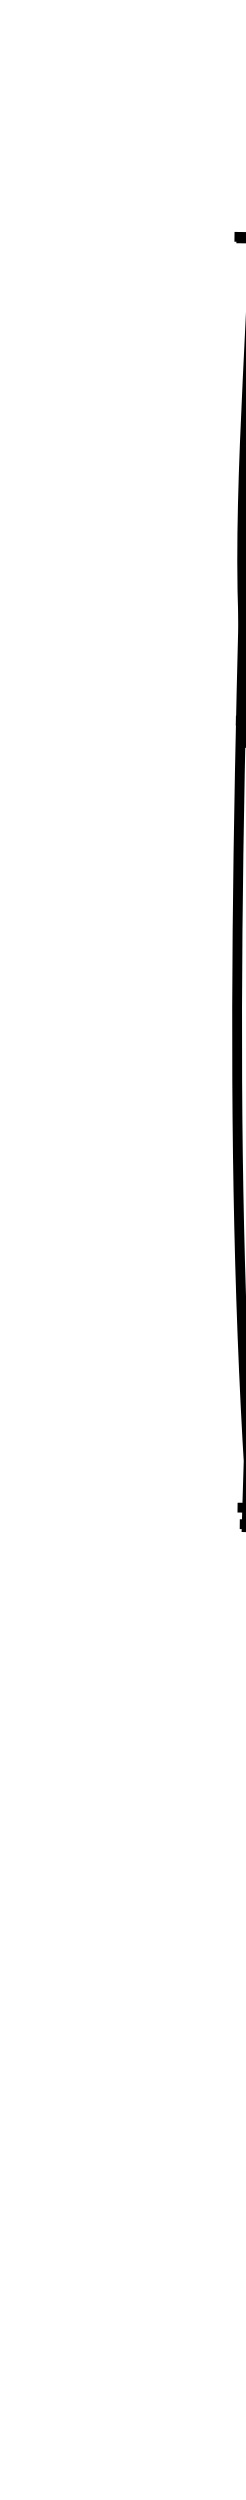
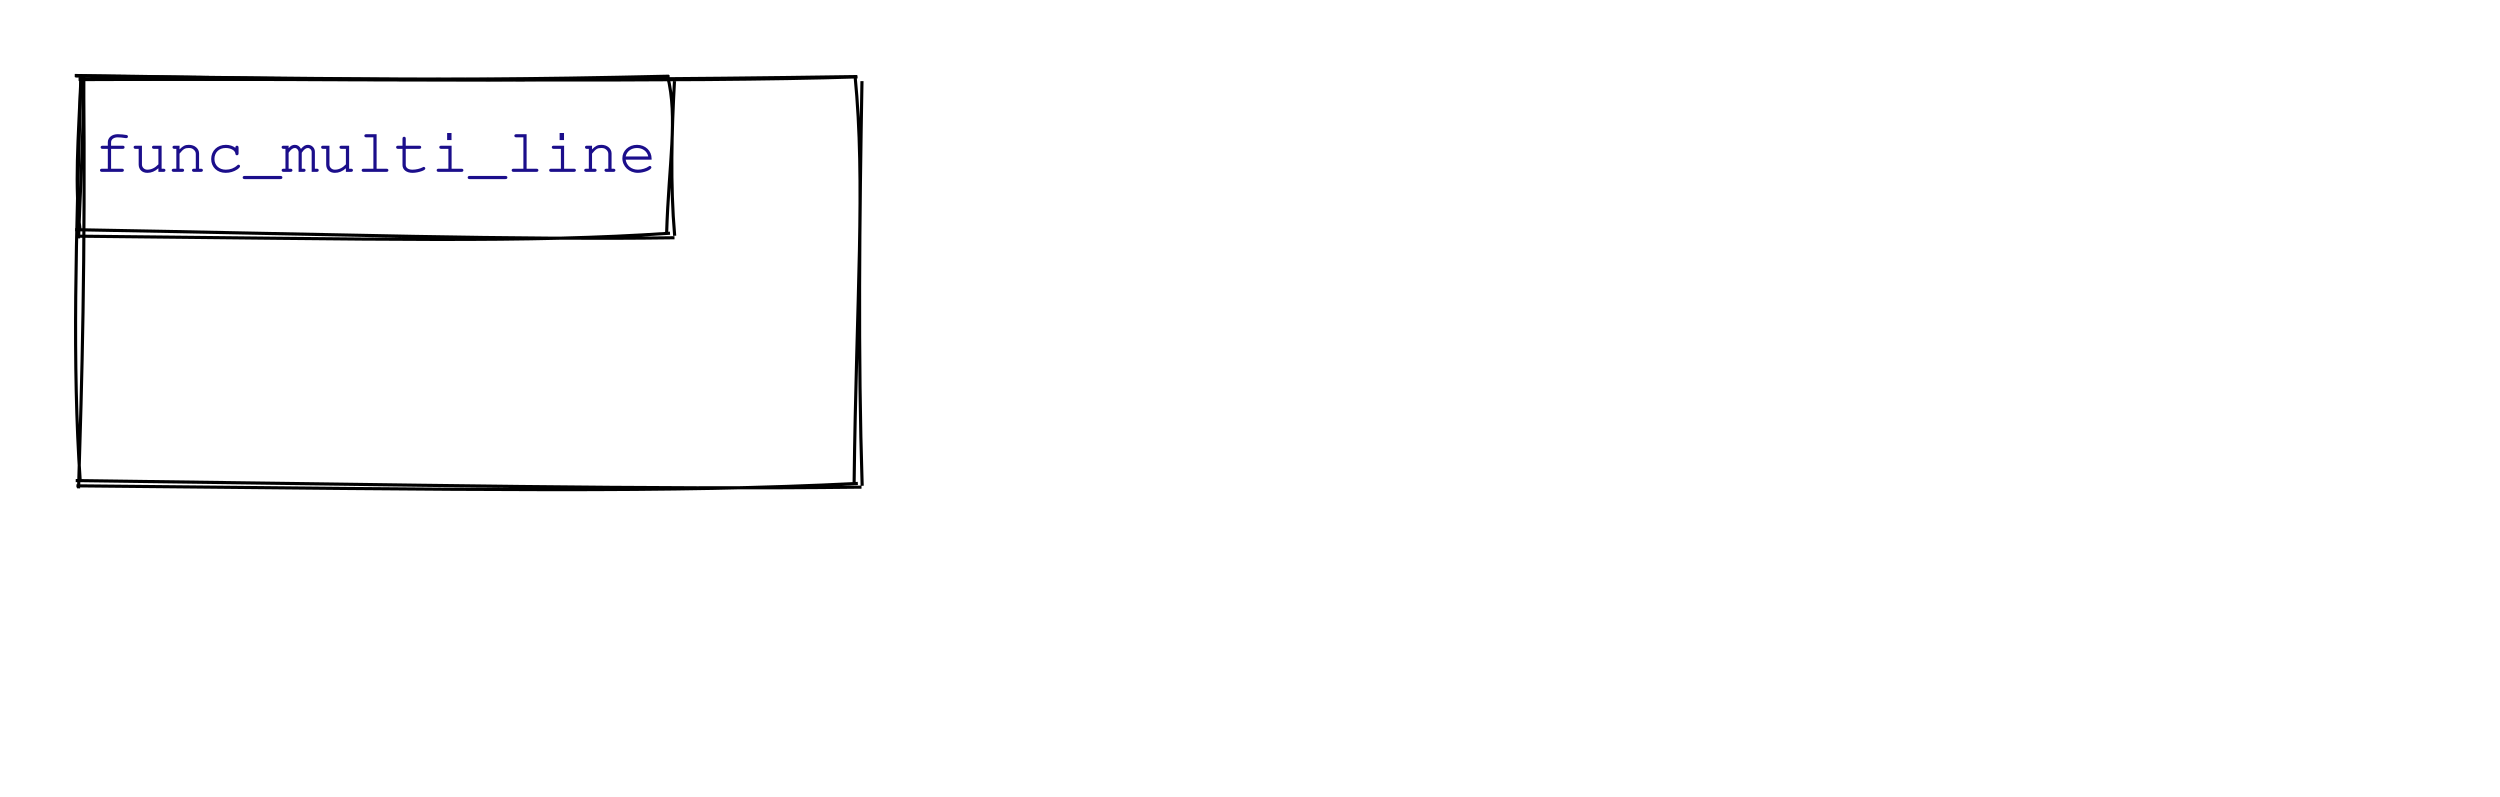
- <svg xmlns="http://www.w3.org/2000/svg" width="25" height="255">
+ <svg xmlns="http://www.w3.org/2000/svg" width="800" height="255">
  <style>
        text {
            font-family: Consolas, Courier;
            font-size: 20px;
        }
        text.default {
            fill: rgb(0, 0, 0);
            text-anchor: middle;
        }
        text.attribute {
            fill: rgb(27, 14, 139);
            text-anchor: start;
        }
        text.variable {
            fill: rgb(0, 0, 0);
            text-anchor: start;
        }
        text.id { 
            fill: rgb(150, 100, 28);
            text-anchor: middle;
        }
        text.type {
            fill: rgb(27, 14, 139);
            text-anchor: middle;
        }
        text.value {
            fill: rgb(27, 14, 139);
            text-anchor: middle;
        }
        path {
            stroke: rgb(0, 0, 0);
        }
    </style>
  <g>
    <path d="M24.116 24.312 C89.396 24.89, 153.789 26.33, 274.244 24.495 M25.183 25.384 C121.494 25.239, 219.972 26.375, 274.412 24.601 M273.614 24.244 C277.037 59.113, 274.048 94.591, 273.312 154.813 M275.831 25.962 C275.056 69.776, 274.552 114.028, 275.895 155.449 M275.683 155.883 C206.34 156.691, 136.671 155.211, 24.23 153.777 M274.509 154.696 C214.14 157.726, 154.31 156.723, 24.456 155.464 M25.142 156.278 C26.213 121.205, 27.323 85.185, 26.775 23.933 M25.678 154.063 C23.085 115.833, 24.327 77.859, 25.942 24.231" stroke="rgb(0, 0, 0)" stroke-width="1" fill="none" />
  </g>
  <g>
    <path d="M23.917 24.157 C74.184 24.741, 123.362 26.505, 214.074 24.382 M25.224 25.47 C97.972 25.011, 173.373 26.402, 214.279 24.512 M213.614 24.244 C217.001 37.835, 214.012 52.036, 213.312 74.813 M215.831 25.962 C214.953 42.128, 214.449 58.733, 215.895 75.449 M215.836 76.081 C163.061 76.829, 109.885 75.017, 24.057 73.503 M214.399 74.628 C168.444 77.739, 123.15 76.511, 24.334 75.568 M25.142 76.278 C25.568 62.087, 26.678 46.949, 26.775 23.933 M25.678 74.063 C23.806 59.399, 25.048 44.991, 25.942 24.231" stroke="rgb(0, 0, 0)" stroke-width="1" fill="none" />
  </g>
  <text x="120" y="55" class="type">func_multi_line</text>
</svg>
